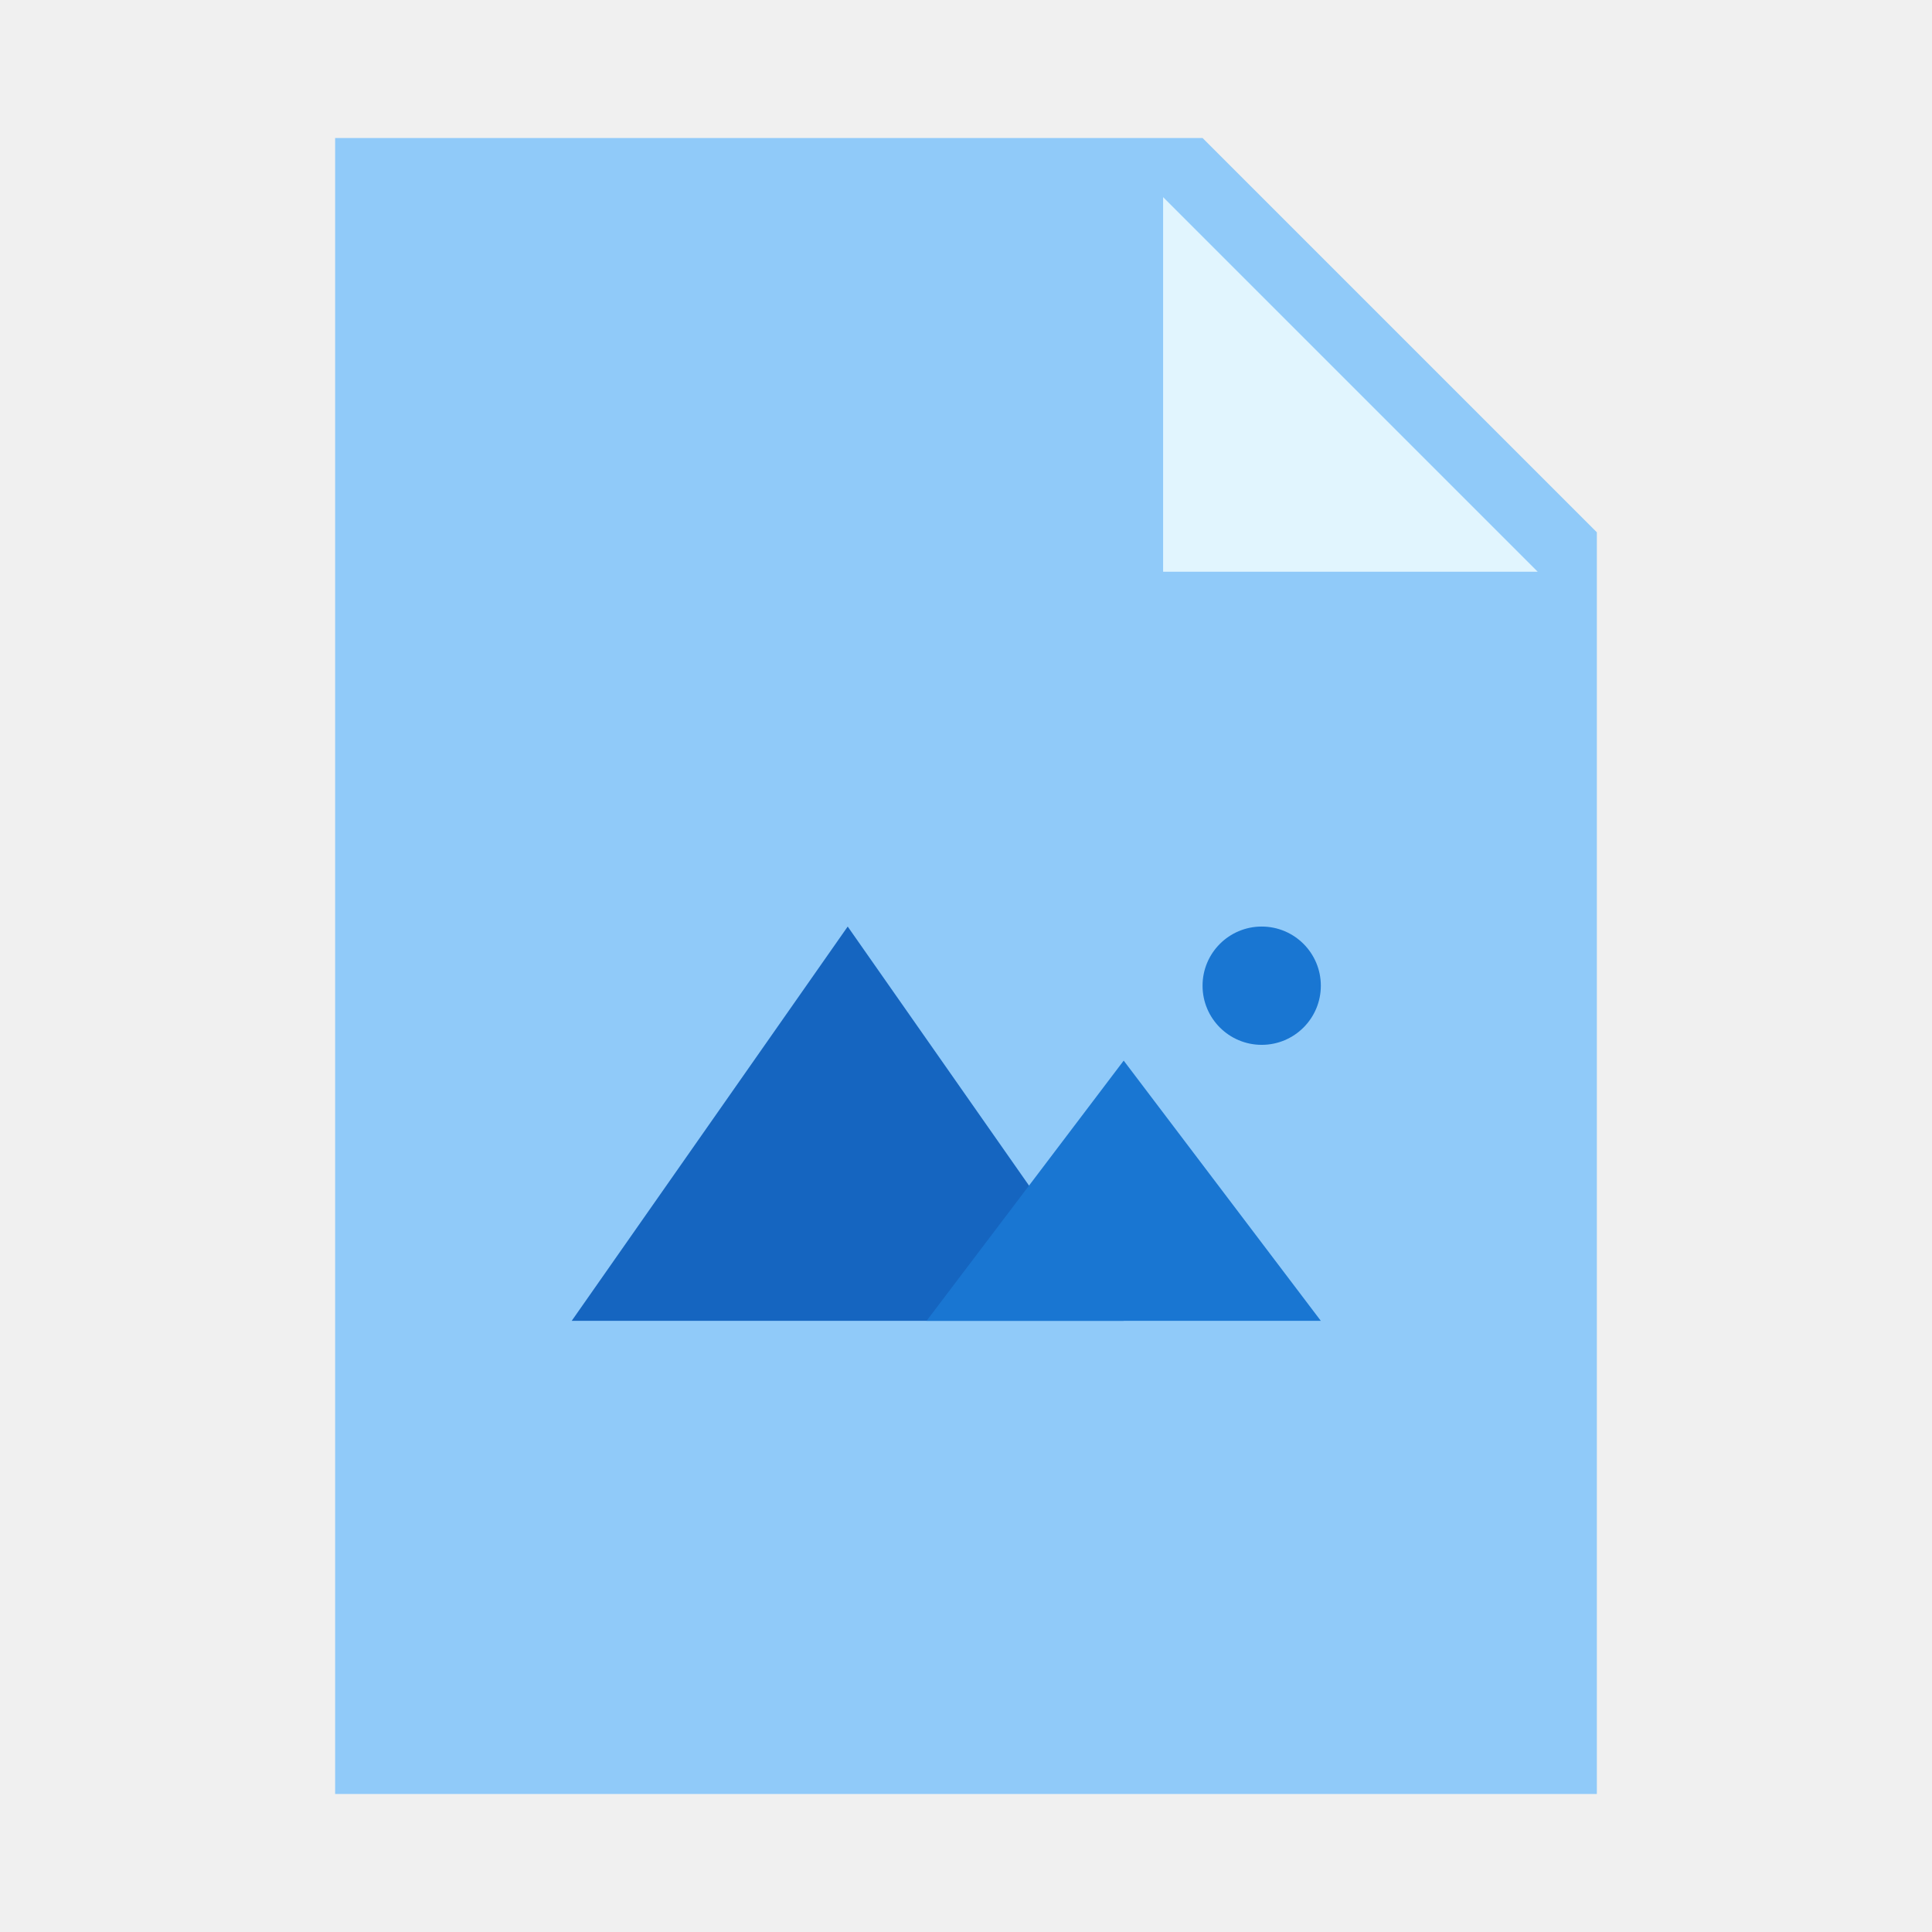
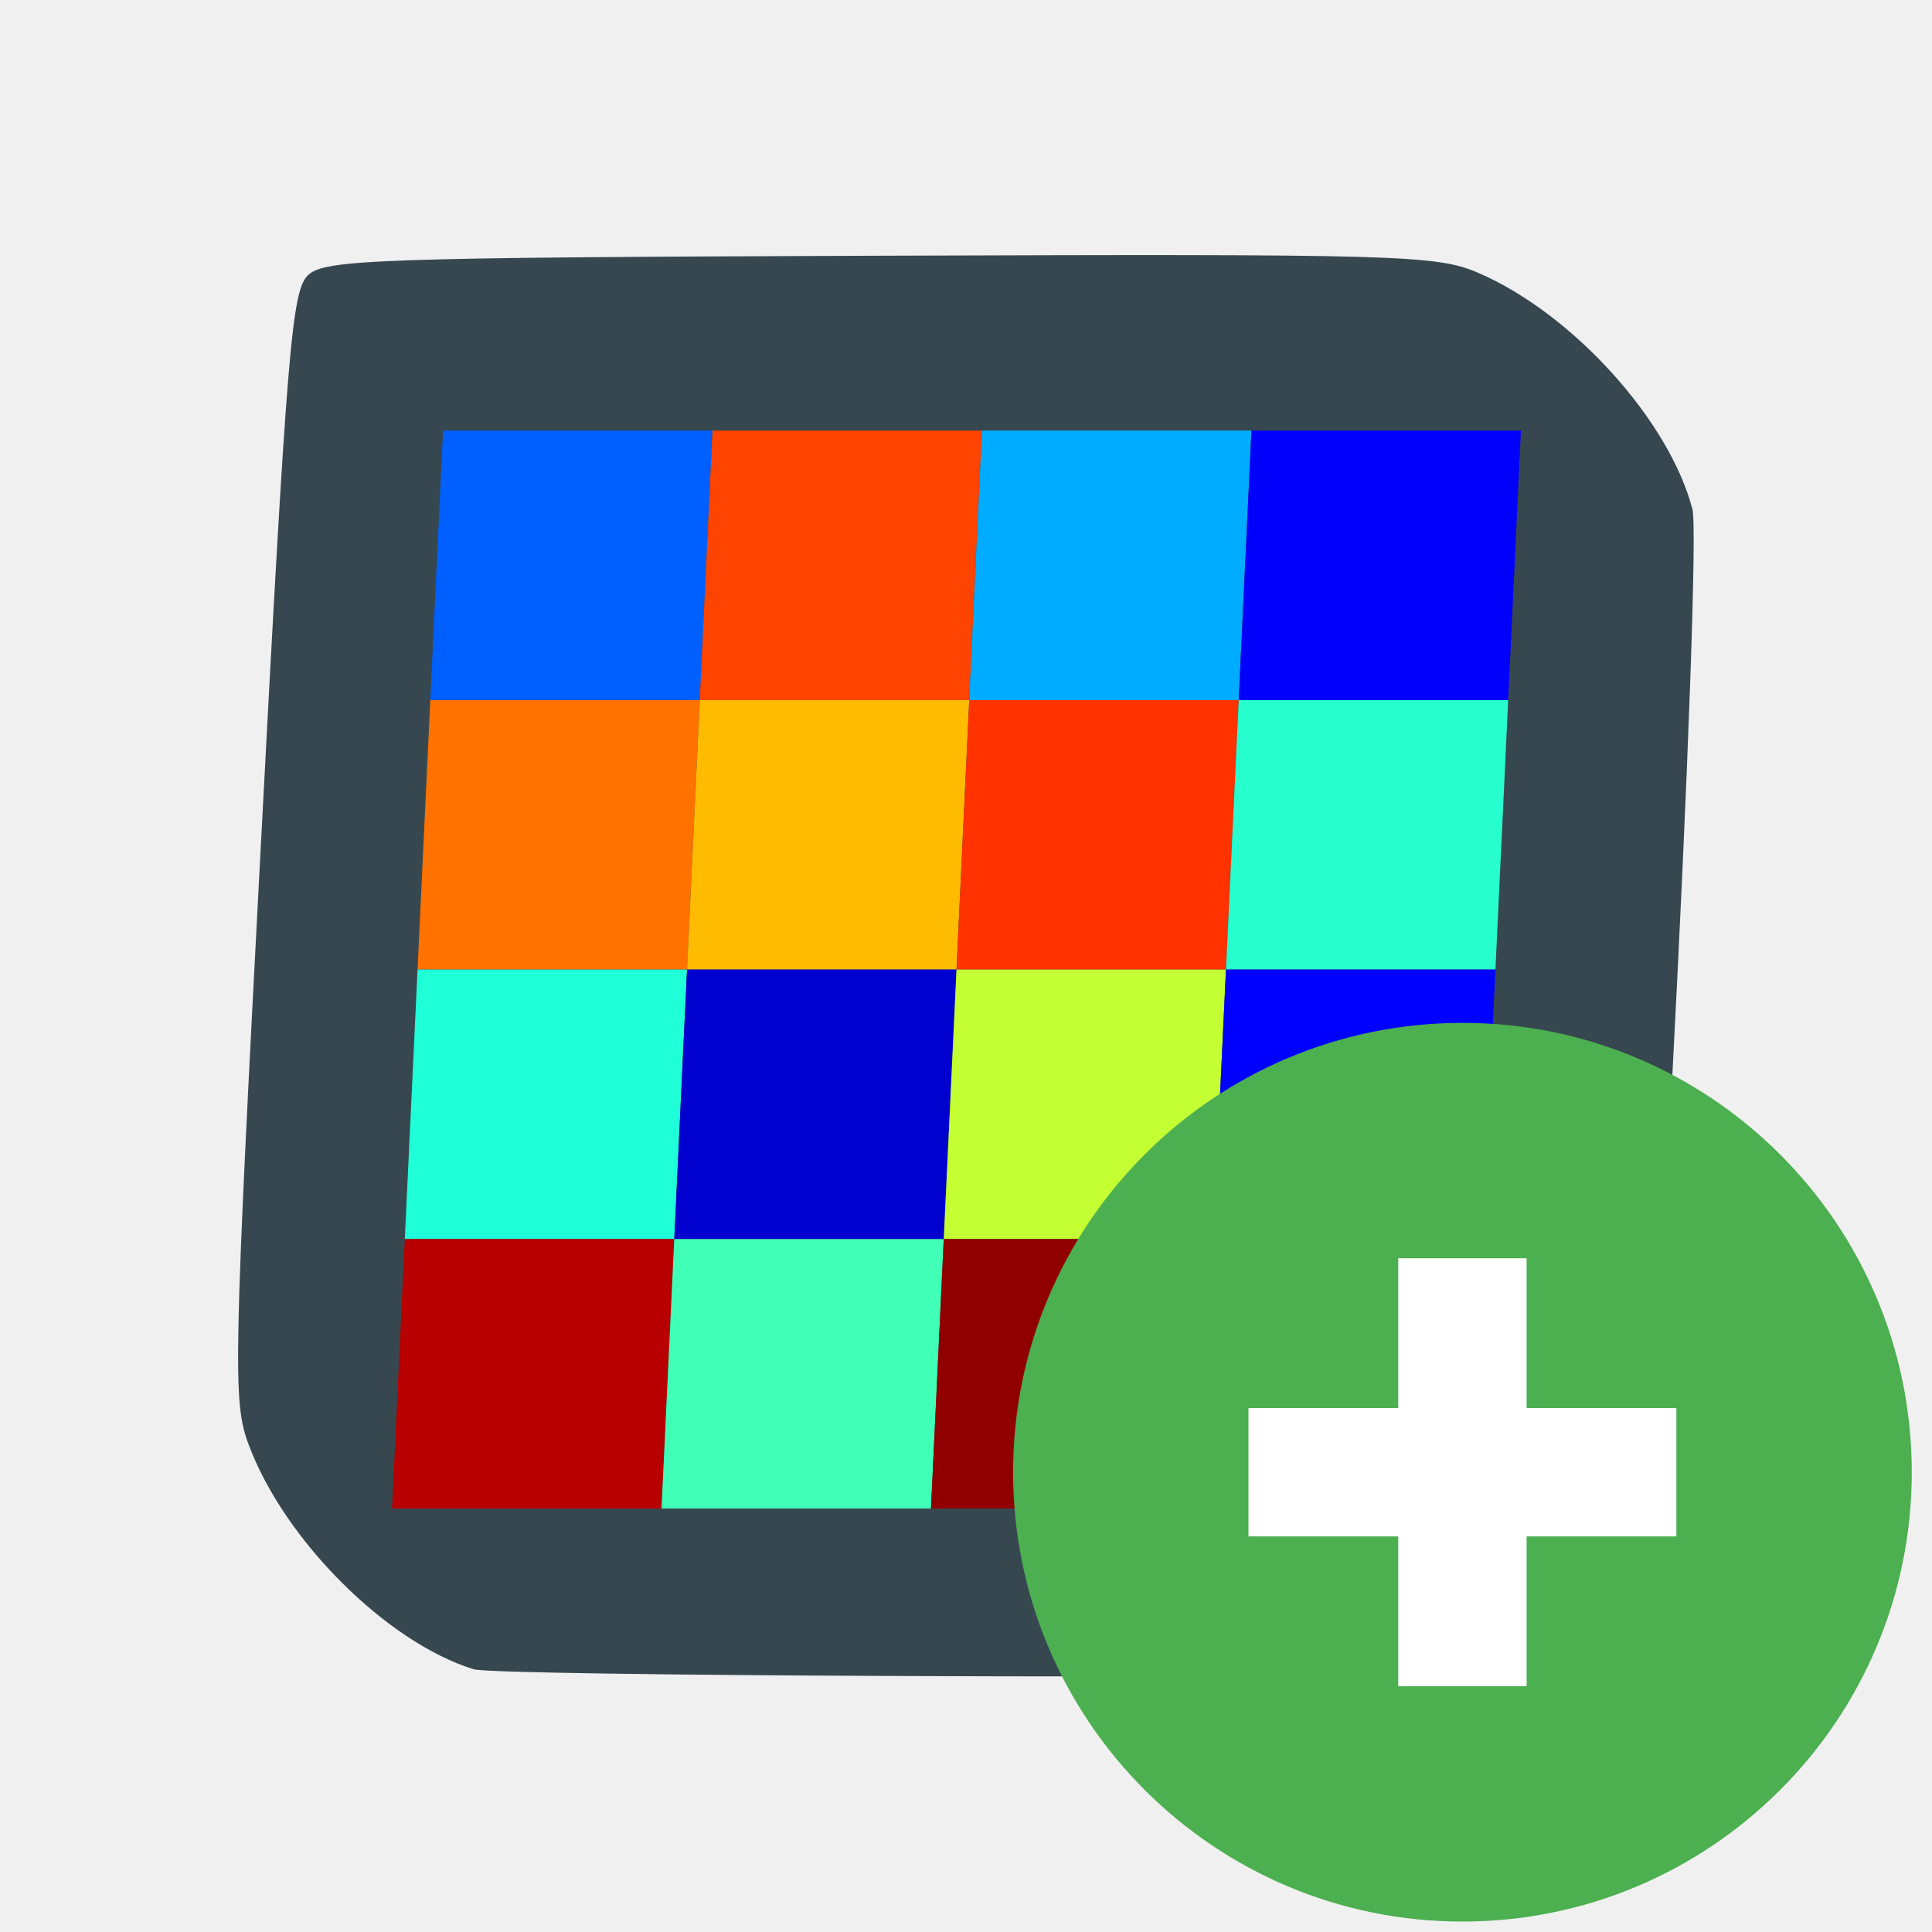
- <svg xmlns="http://www.w3.org/2000/svg" role="img" focusable="false" aria-hidden="true" viewBox="0 0 14 14">
-   <g transform="translate(.142857 .142857) scale(.28571)">
-     <path fill="#90caf9" d="M40 13v32H8V3h22z" />
-     <path fill="#e1f5fe" d="M38.5 14H29V4.5z" />
-     <path fill="#1565c0" d="M21 23l-7 10h14z" />
-     <path fill="#1976d2" d="M28 26.4L23 33h10z" />
-     <circle cx="31.5" cy="24.5" r="1.5" fill="#1976d2" />
+ <svg xmlns="http://www.w3.org/2000/svg" role="img" focusable="false" aria-hidden="true" viewBox="0 0 14 14" version="1.1" id="svg12" xml:space="preserve">
+   <defs id="defs16" />
+   <path style="fill:#37474f;fill-opacity:1;stroke-width:0.05" d="M 11.604,12.127 C 8.955,12.167 3.594,12.146 3.432,12.096 2.8,11.9 2.058,11.158 1.801,10.466 1.686,10.158 1.692,9.887 1.89,6.129 2.08,2.523 2.114,2.108 2.232,1.994 2.351,1.879 2.739,1.866 6.377,1.853 c 3.779,-0.013 4.032,-0.006 4.337,0.125 0.681,0.294 1.382,1.068 1.55,1.712 0.034,0.129 -0.031,1.93 -0.15,4.189 -0.175,3.317 -0.228,3.985 -0.326,4.104 -0.064,0.078 -0.147,0.143 -0.184,0.143 z" id="path468" />
+   <g id="g22811" transform="matrix(0.9763453,0,-0.04619032,0.9763453,0.7921431,0.5819058)">
+     <rect style="fill:#0060ff;fill-opacity:1;stroke:none;stroke-width:0.402;stroke-opacity:1" id="rect10749" width="2" height="2" x="2.6" y="2.6" />
+     <rect style="fill:#ff7200;fill-opacity:1;stroke:none;stroke-width:0.402;stroke-opacity:1" id="rect10749-7" width="2" height="2" x="2.6" y="4.6" />
+     <rect style="fill:#ff4300;fill-opacity:1;stroke:none;stroke-width:0.402;stroke-opacity:1" id="rect10749-1" width="2" height="2" x="4.6" y="2.6" />
+     <rect style="fill:#ffbb00;fill-opacity:1;stroke:none;stroke-width:0.402;stroke-opacity:1" id="rect10749-7-5" width="2" height="2" x="4.6" y="4.6" />
+     <rect style="fill:#00acff;fill-opacity:1;stroke:none;stroke-width:0.402;stroke-opacity:1" id="rect10749-8" width="2" height="2" x="6.6" y="2.6" />
+     <rect style="fill:#ff3200;fill-opacity:1;stroke:none;stroke-width:0.402;stroke-opacity:1" id="rect10749-7-0" width="2" height="2" x="6.6" y="4.6" />
+     <rect style="fill:#0000fb;fill-opacity:1;stroke:none;stroke-width:0.402;stroke-opacity:1" id="rect10749-1-4" width="2" height="2" x="8.6" y="2.6" />
+     <rect style="fill:#28ffcf;fill-opacity:1;stroke:none;stroke-width:0.402;stroke-opacity:1" id="rect10749-7-5-5" width="2" height="2" x="8.6" y="4.6" />
+     <rect style="fill:#1fffd8;fill-opacity:1;stroke:none;stroke-width:0.402;stroke-opacity:1" id="rect10749-84" width="2" height="2" x="2.6" y="6.6" />
+     <rect style="fill:#b80000;fill-opacity:1;stroke:none;stroke-width:0.402;stroke-opacity:1" id="rect10749-7-8" width="2" height="2" x="2.6" y="8.6" />
+     <rect style="fill:#0000cf;fill-opacity:1;stroke:none;stroke-width:0.402;stroke-opacity:1" id="rect10749-1-1" width="2" height="2" x="4.6" y="6.6" />
+     <rect style="fill:#40ffb7;fill-opacity:1;stroke:none;stroke-width:0.402;stroke-opacity:1" id="rect10749-7-5-4" width="2" height="2" x="4.6" y="8.6" />
+     <rect style="fill:#c4ff33;fill-opacity:1;stroke:none;stroke-width:0.402;stroke-opacity:1" id="rect10749-8-8" width="2" height="2" x="6.6" y="6.6" />
+     <rect style="fill:#910000;fill-opacity:1;stroke:none;stroke-width:0.402;stroke-opacity:1" id="rect10749-7-0-4" width="2" height="2" x="6.6" y="8.6" />
+     <rect style="fill:#0000ff;fill-opacity:1;stroke:none;stroke-width:0.402;stroke-opacity:1" id="rect10749-1-4-3" width="2" height="2" x="8.6" y="6.6" />
+     <rect style="fill:#44ffb3;fill-opacity:1;stroke:none;stroke-width:0.402;stroke-opacity:1" id="rect10749-7-5-5-3" width="2" height="2" x="8.6" y="8.6" />
+   </g>
+   <g id="g3798" transform="matrix(0.5426757,0,0,0.5426757,6.798579,6.869543)">
+     <circle cx="7" cy="7" r="6" fill="#4caf50" id="circle2915" />
+     <g fill="#ffffff" id="g2921">
+       <path d="M 6.143,4.143 H 7.857 V 9.857 H 6.143 Z" id="path2917" />
+       <path d="M 4.143,6.143 H 9.857 V 7.857 H 4.143 Z" id="path2919" />
+     </g>
  </g>
</svg>
